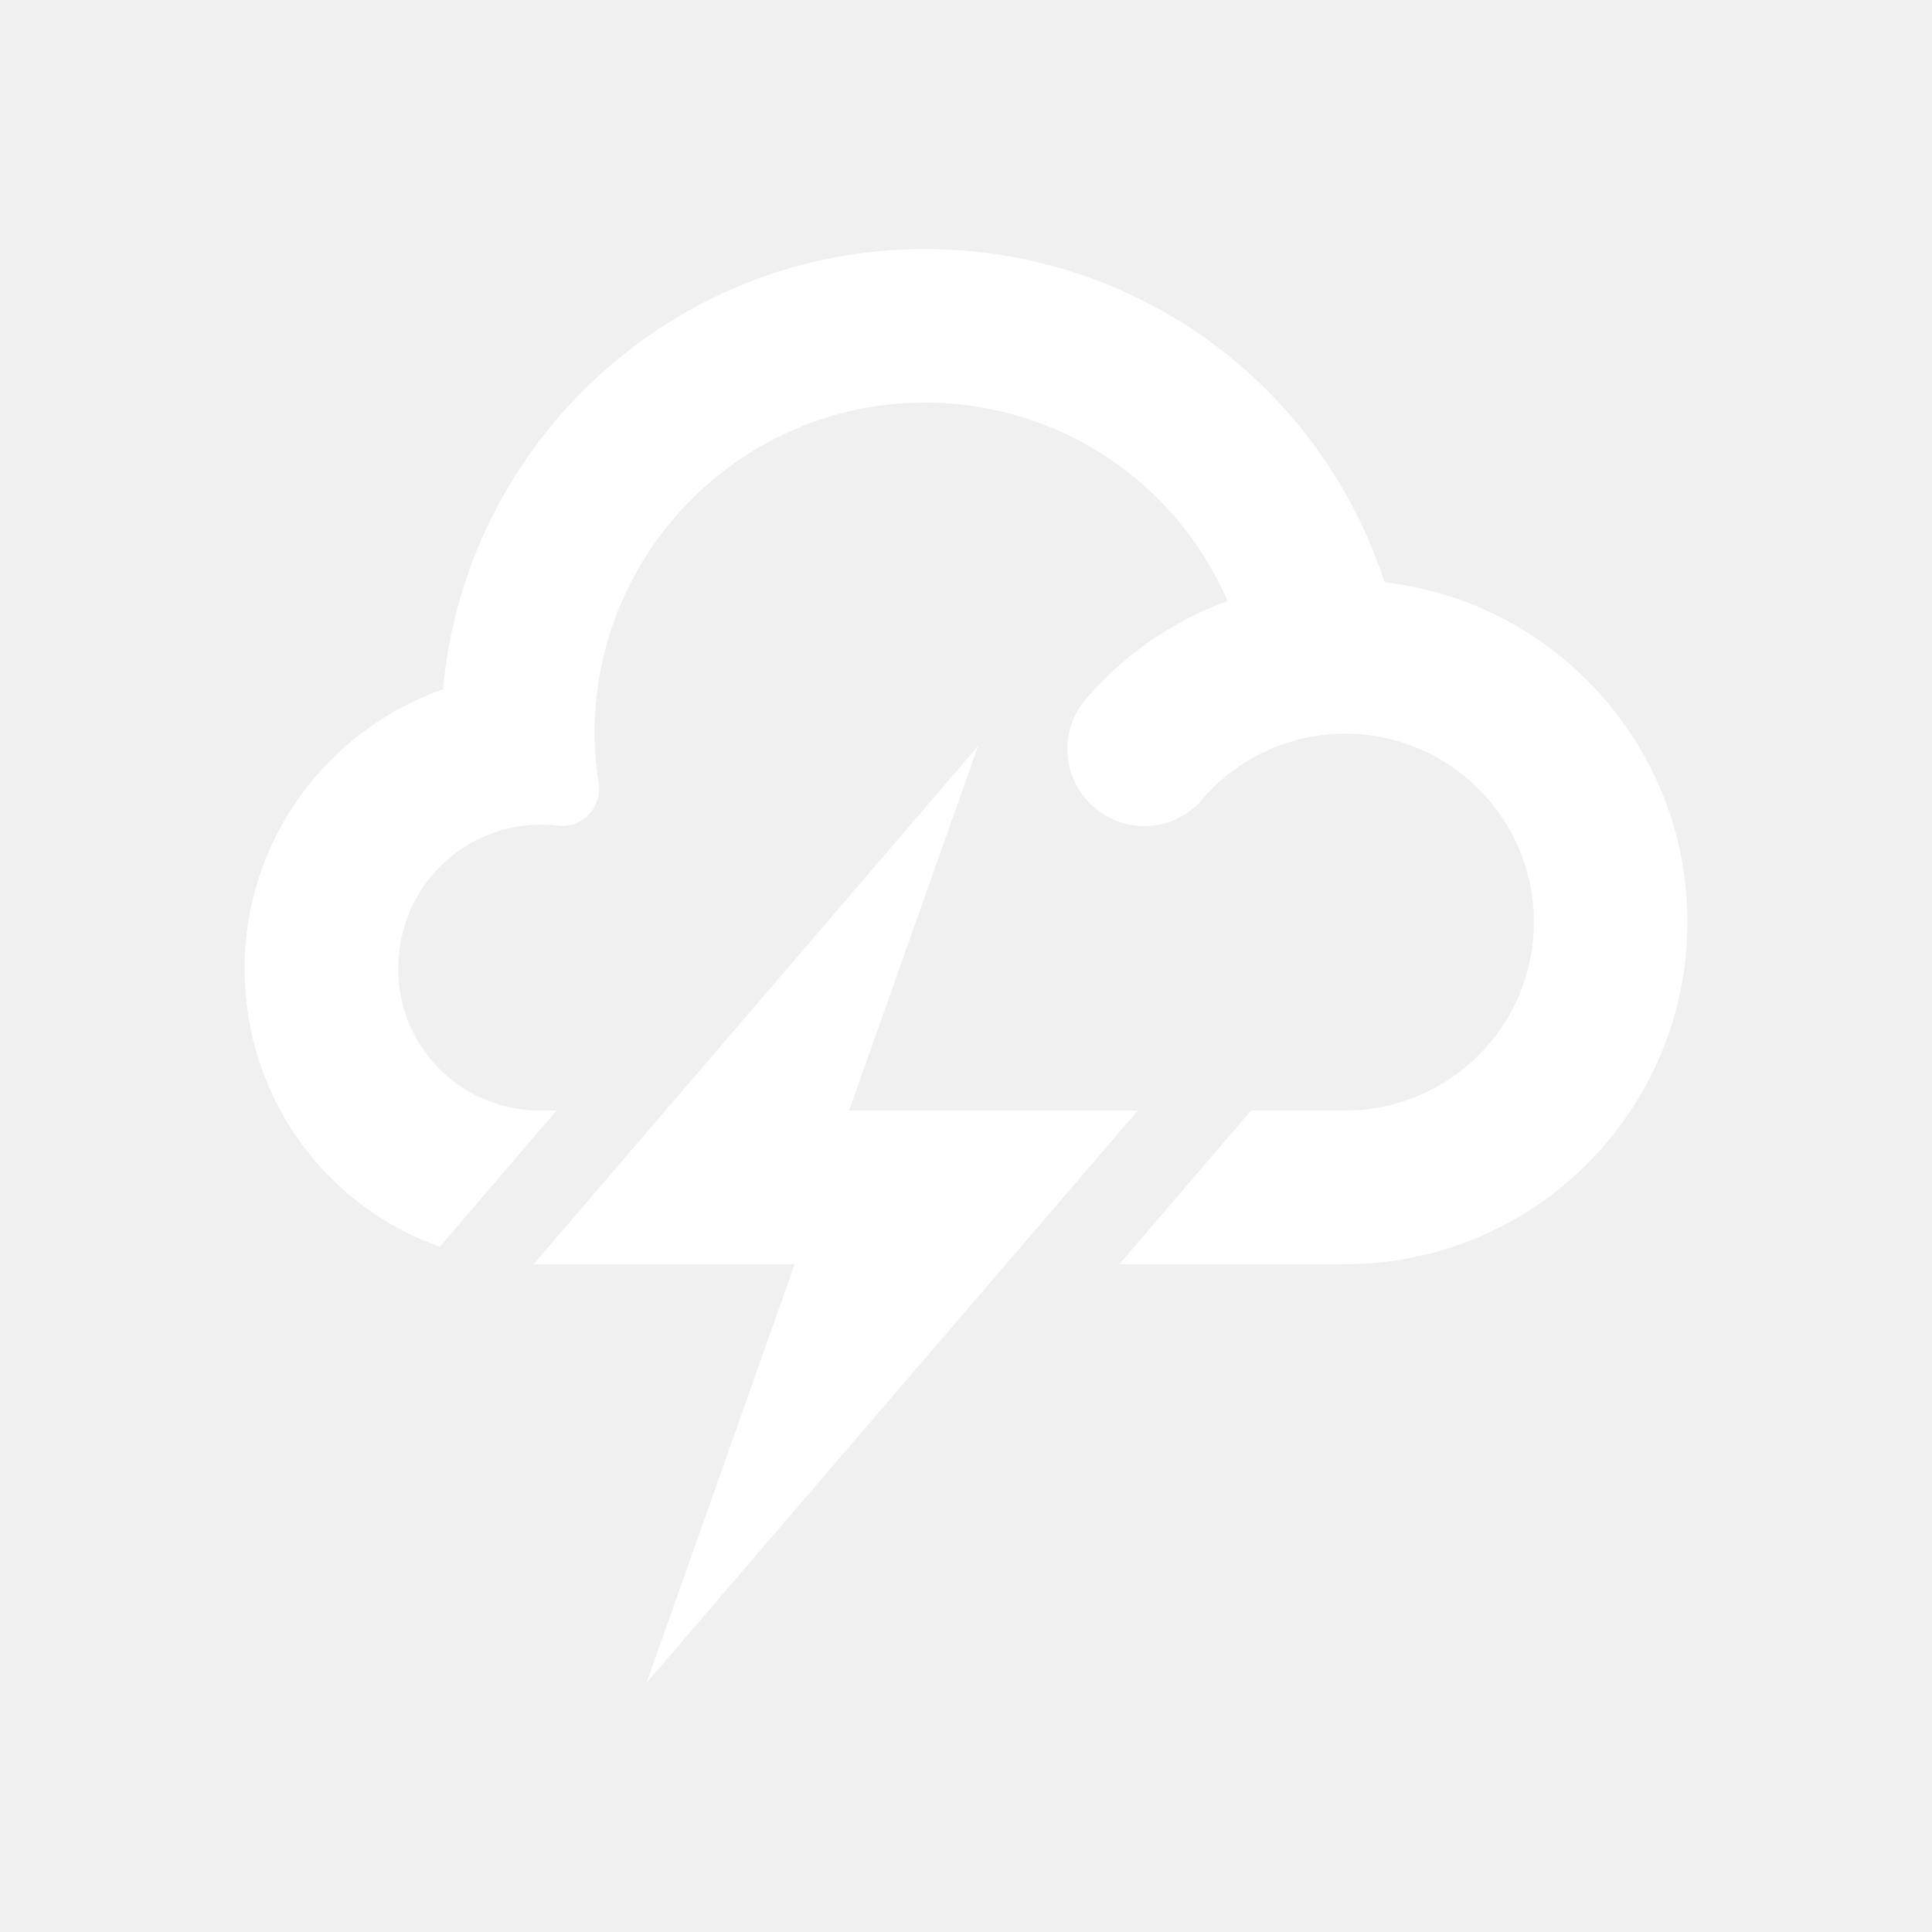
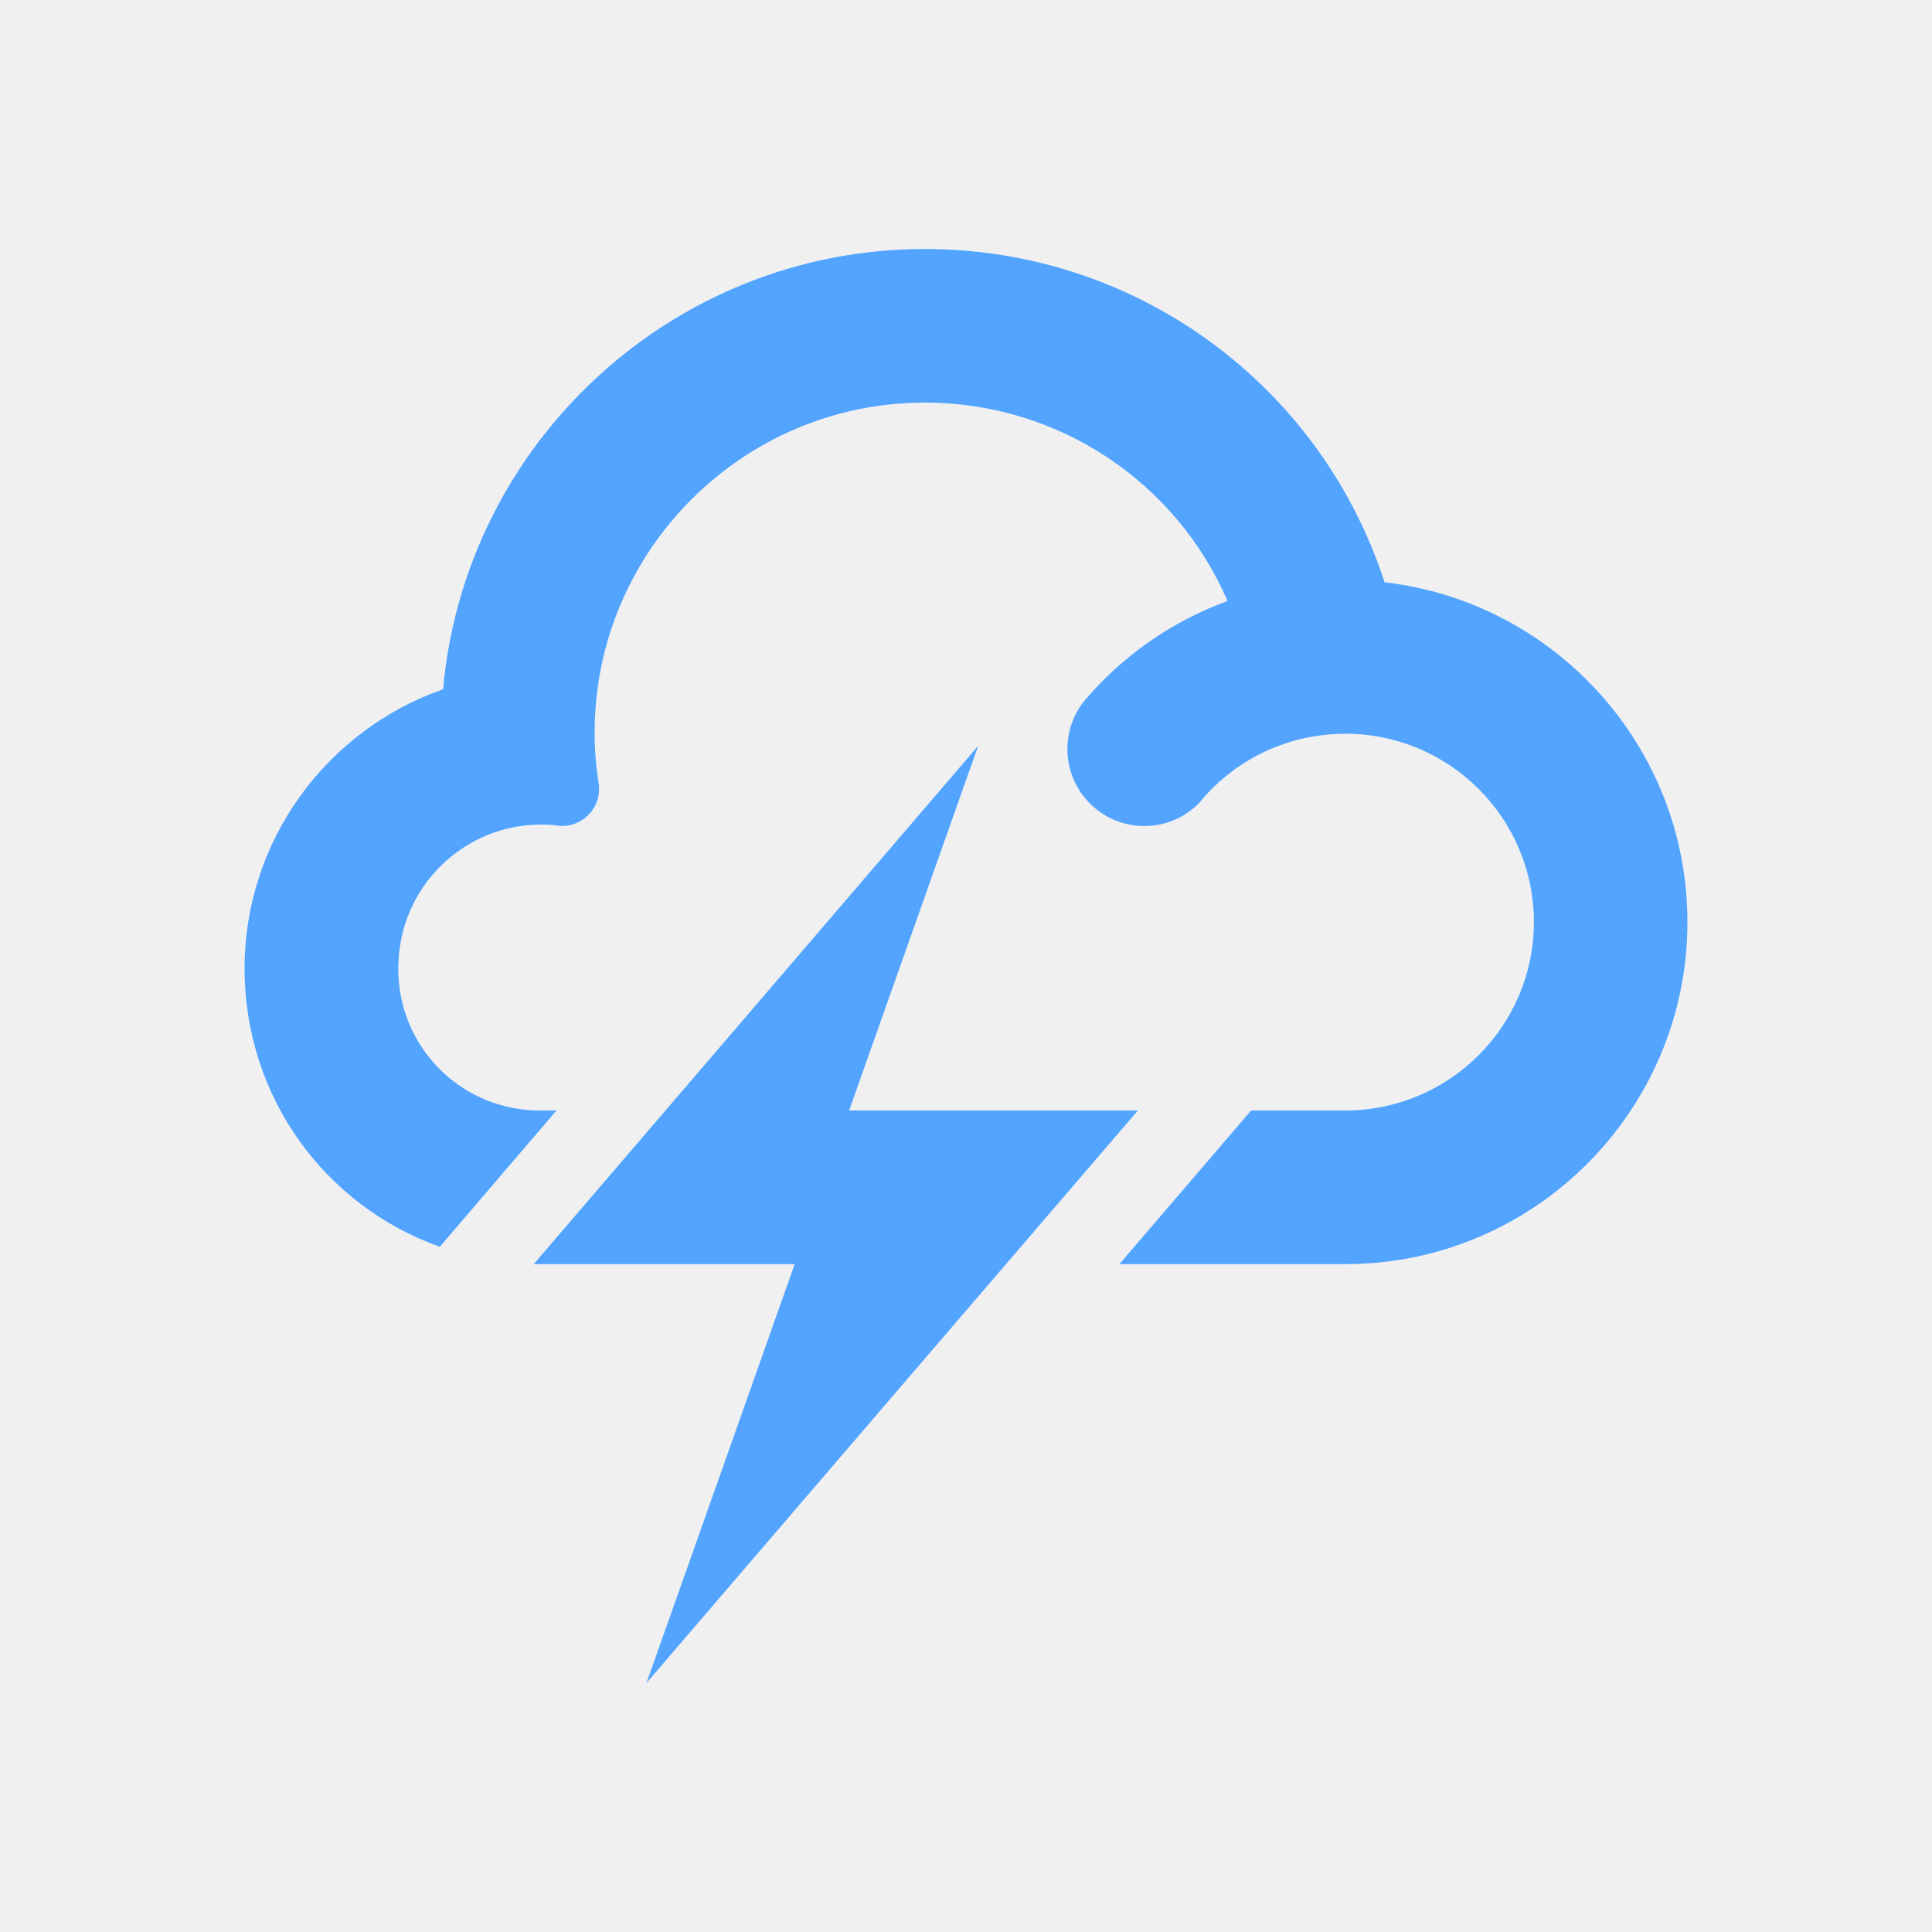
<svg xmlns="http://www.w3.org/2000/svg" version="1.1" id="Calque_1" x="0px" y="0px" width="600px" height="600px" viewBox="0 0 600 600" enable-background="new 0 0 600 600" xml:space="preserve">
  <g>
-     <path fill="#FFFFFF" d="M429.992,180.837c-19.818-61.079-76.768-103.506-142.786-103.506c-78.306,0-142.77,60.194-149.598,136.729   c-35.851,12.521-61.652,46.65-61.652,86.716c0,39.965,25.015,73.732,60.629,86.43l36.243-42.335h-4.759h-1.812   c-23.897-0.83-42.585-20.161-42.585-44.095c0-0.097,0-0.129,0-0.19c0-0.032,0-0.075,0-0.11c0-0.14,0.036-0.283,0.036-0.419   c0.028-0.987,0.058-1.979,0.136-2.963c1.739-22.917,20.87-41.014,44.225-41.014c1.517,0,3.041,0.064,4.48,0.251   c0.486,0.032,1.459,0.186,1.975,0.186c6.385,0,11.53-5.167,11.53-11.552c0-0.723-0.071-1.409-0.2-2.101   c-0.78-5.038-1.188-10.142-1.188-15.338c0-56.487,46.014-102.497,102.54-102.497c41.706,0,78.127,24.832,94.024,61.619   c-17.285,6.312-32.564,16.959-44.461,30.983c-7.594,9.391-6.977,23.2,1.727,31.903c9.332,9.333,24.463,9.333,33.744,0   c0.344-0.391,0.695-0.784,1.002-1.191c10.965-12.805,27.076-20.474,44.576-20.474c32.277,0,58.545,26.206,58.545,58.488   c0,32.264-26.268,58.513-58.545,58.513h-29.266l-40.918,47.717h70.184c58.58,0,106.225-47.631,106.225-106.229   C524.043,231.875,482.84,186.885,429.992,180.837z" />
-     <polygon fill="#FFFFFF" points="263.696,344.871 267.625,333.777 303.783,231.628 245.251,299.896 165.744,392.588    246.791,392.588 224.497,455.635 200.763,522.669 265.951,446.71 353.383,344.871  " />
+     <path fill="#52A4FF" d="M429.992,180.837c-19.818-61.079-76.768-103.506-142.786-103.506c-78.306,0-142.77,60.194-149.598,136.729   c-35.851,12.521-61.652,46.65-61.652,86.716c0,39.965,25.015,73.732,60.629,86.43l36.243-42.335h-4.759h-1.812   c-23.897-0.83-42.585-20.161-42.585-44.095c0-0.097,0-0.129,0-0.19c0-0.032,0-0.075,0-0.11c0-0.14,0.036-0.283,0.036-0.419   c0.028-0.987,0.058-1.979,0.136-2.963c1.739-22.917,20.87-41.014,44.225-41.014c1.517,0,3.041,0.064,4.48,0.251   c0.486,0.032,1.459,0.186,1.975,0.186c6.385,0,11.53-5.167,11.53-11.552c0-0.723-0.071-1.409-0.2-2.101   c-0.78-5.038-1.188-10.142-1.188-15.338c0-56.487,46.014-102.497,102.54-102.497c41.706,0,78.127,24.832,94.024,61.619   c-17.285,6.312-32.564,16.959-44.461,30.983c-7.594,9.391-6.977,23.2,1.727,31.903c9.332,9.333,24.463,9.333,33.744,0   c0.344-0.391,0.695-0.784,1.002-1.191c10.965-12.805,27.076-20.474,44.576-20.474c32.277,0,58.545,26.206,58.545,58.488   c0,32.264-26.268,58.513-58.545,58.513h-29.266l-40.918,47.717h70.184c58.58,0,106.225-47.631,106.225-106.229   C524.043,231.875,482.84,186.885,429.992,180.837z" />
+     <polygon fill="#52A4FF" points="263.696,344.871 267.625,333.777 303.783,231.628 245.251,299.896 165.744,392.588   246.791,392.588 224.497,455.635 200.763,522.669 265.951,446.71 353.383,344.871  " />
  </g>
</svg>
